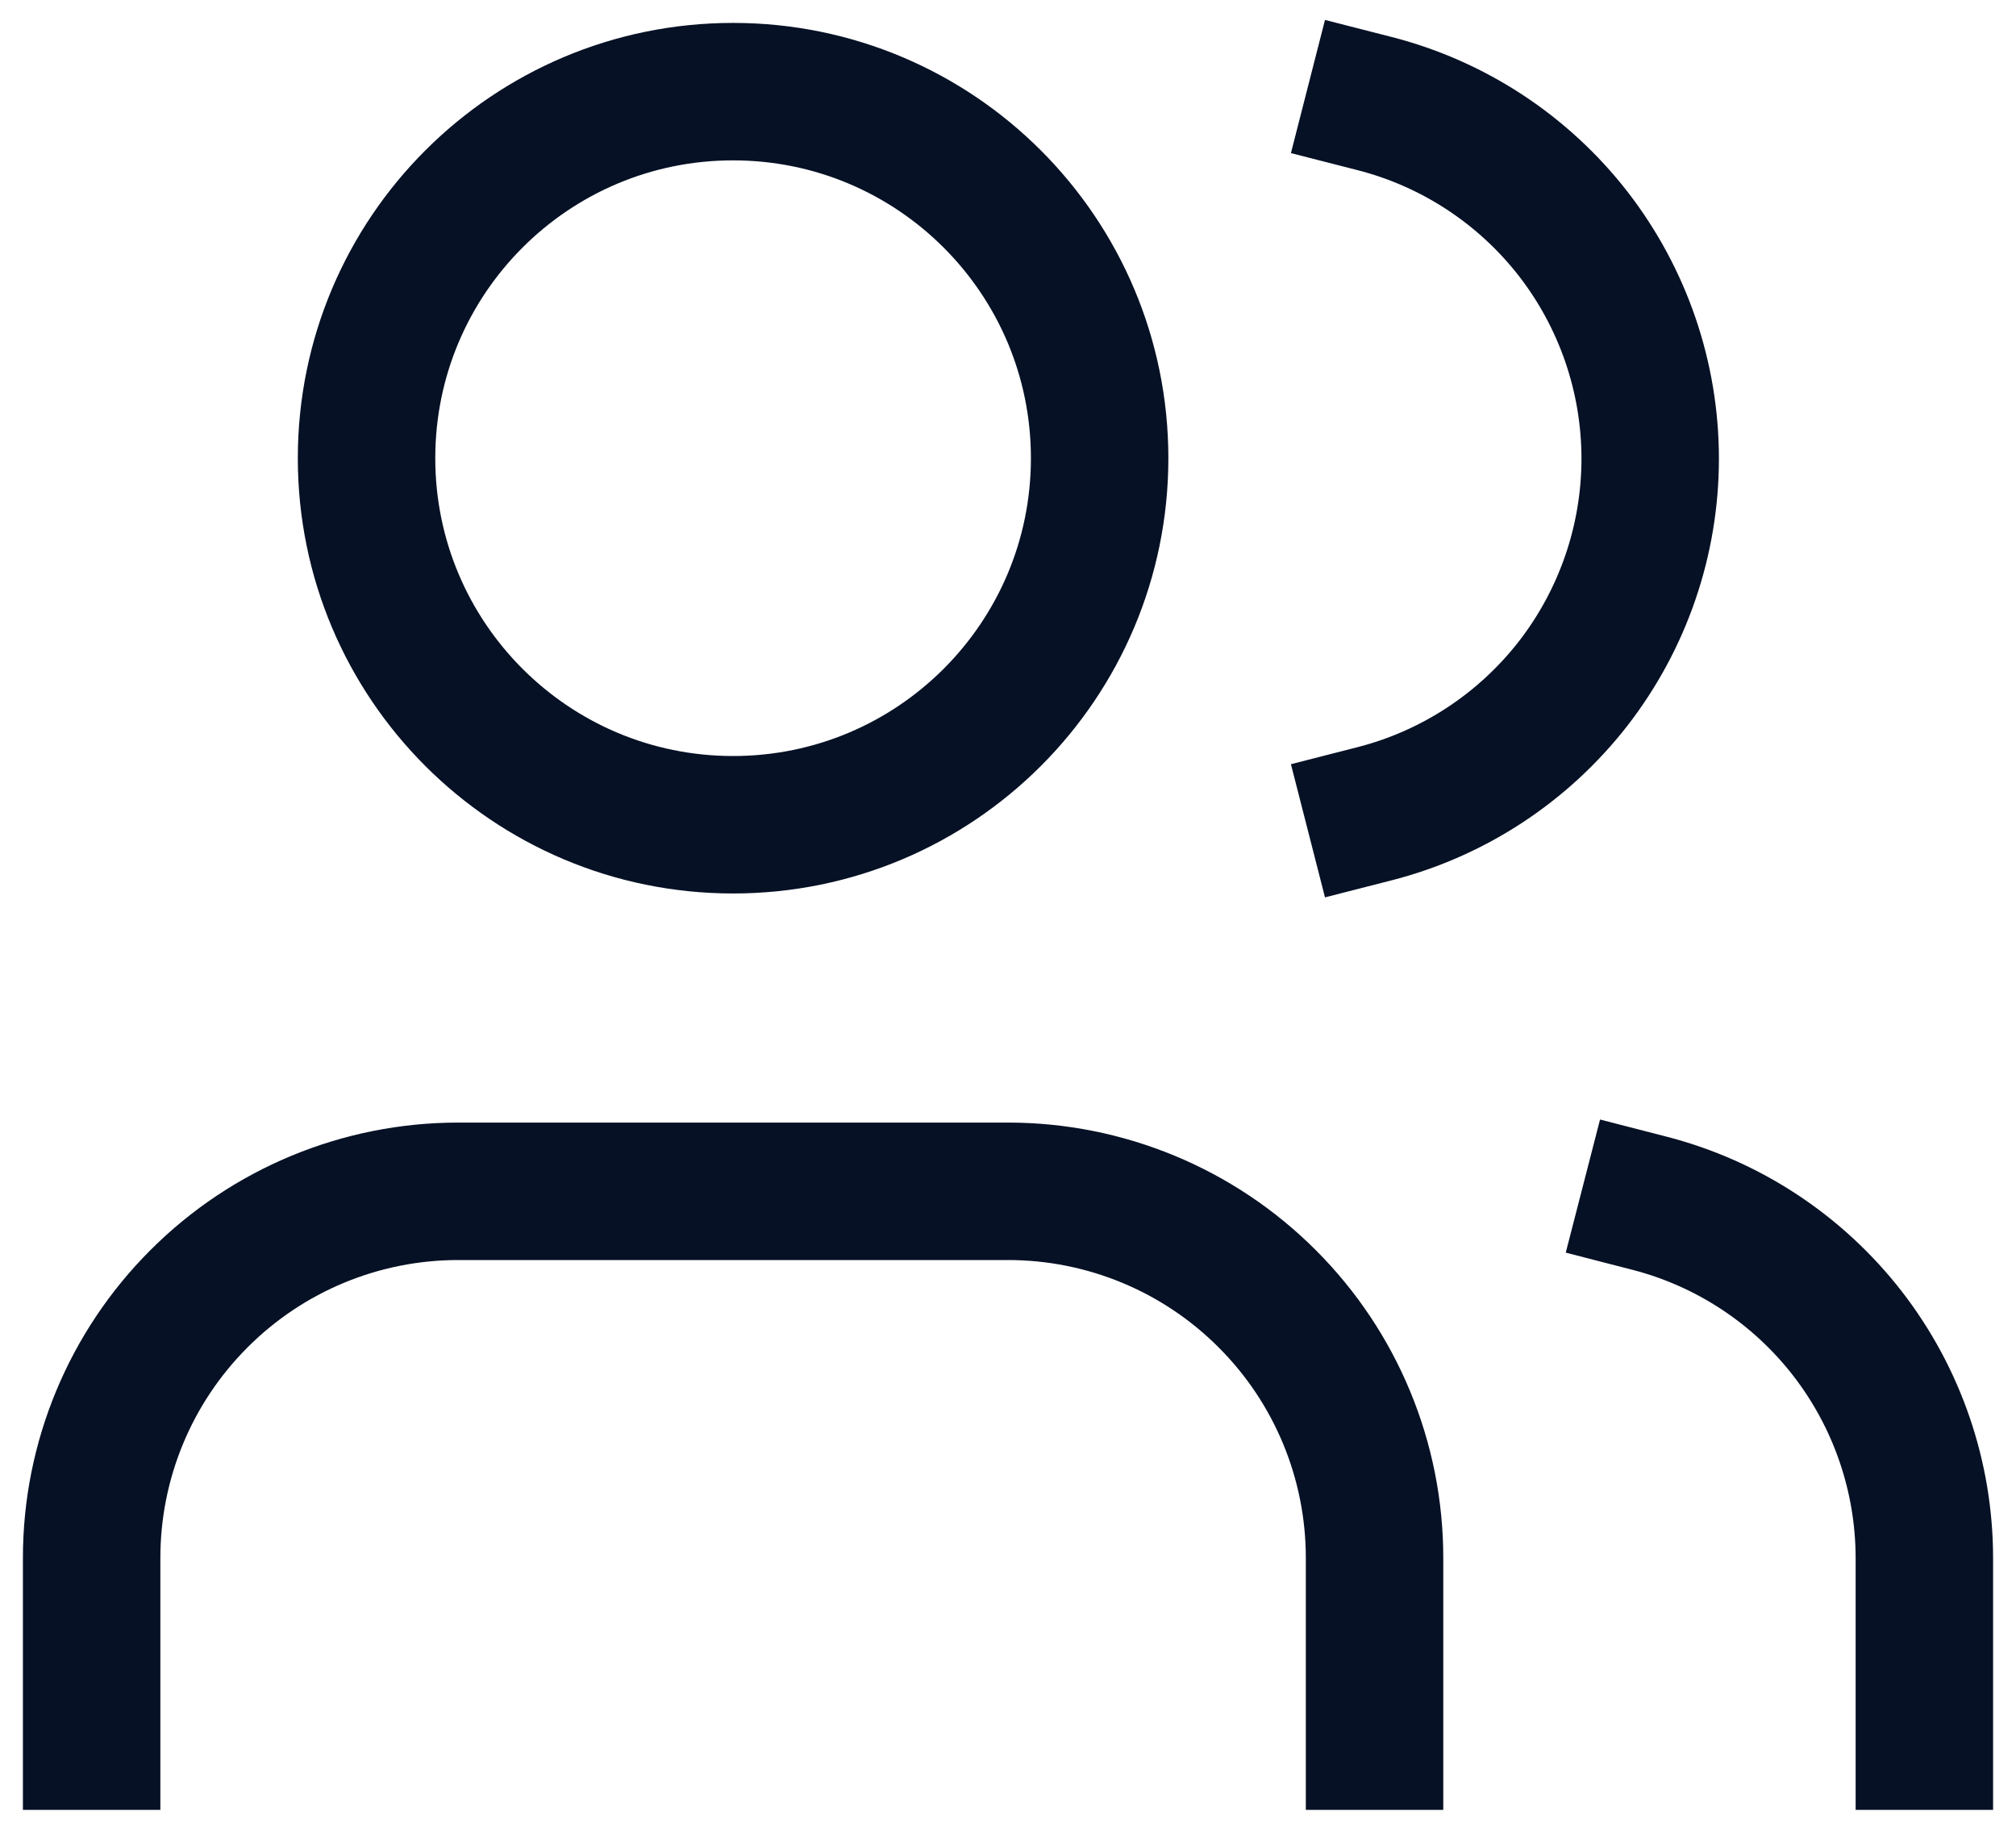
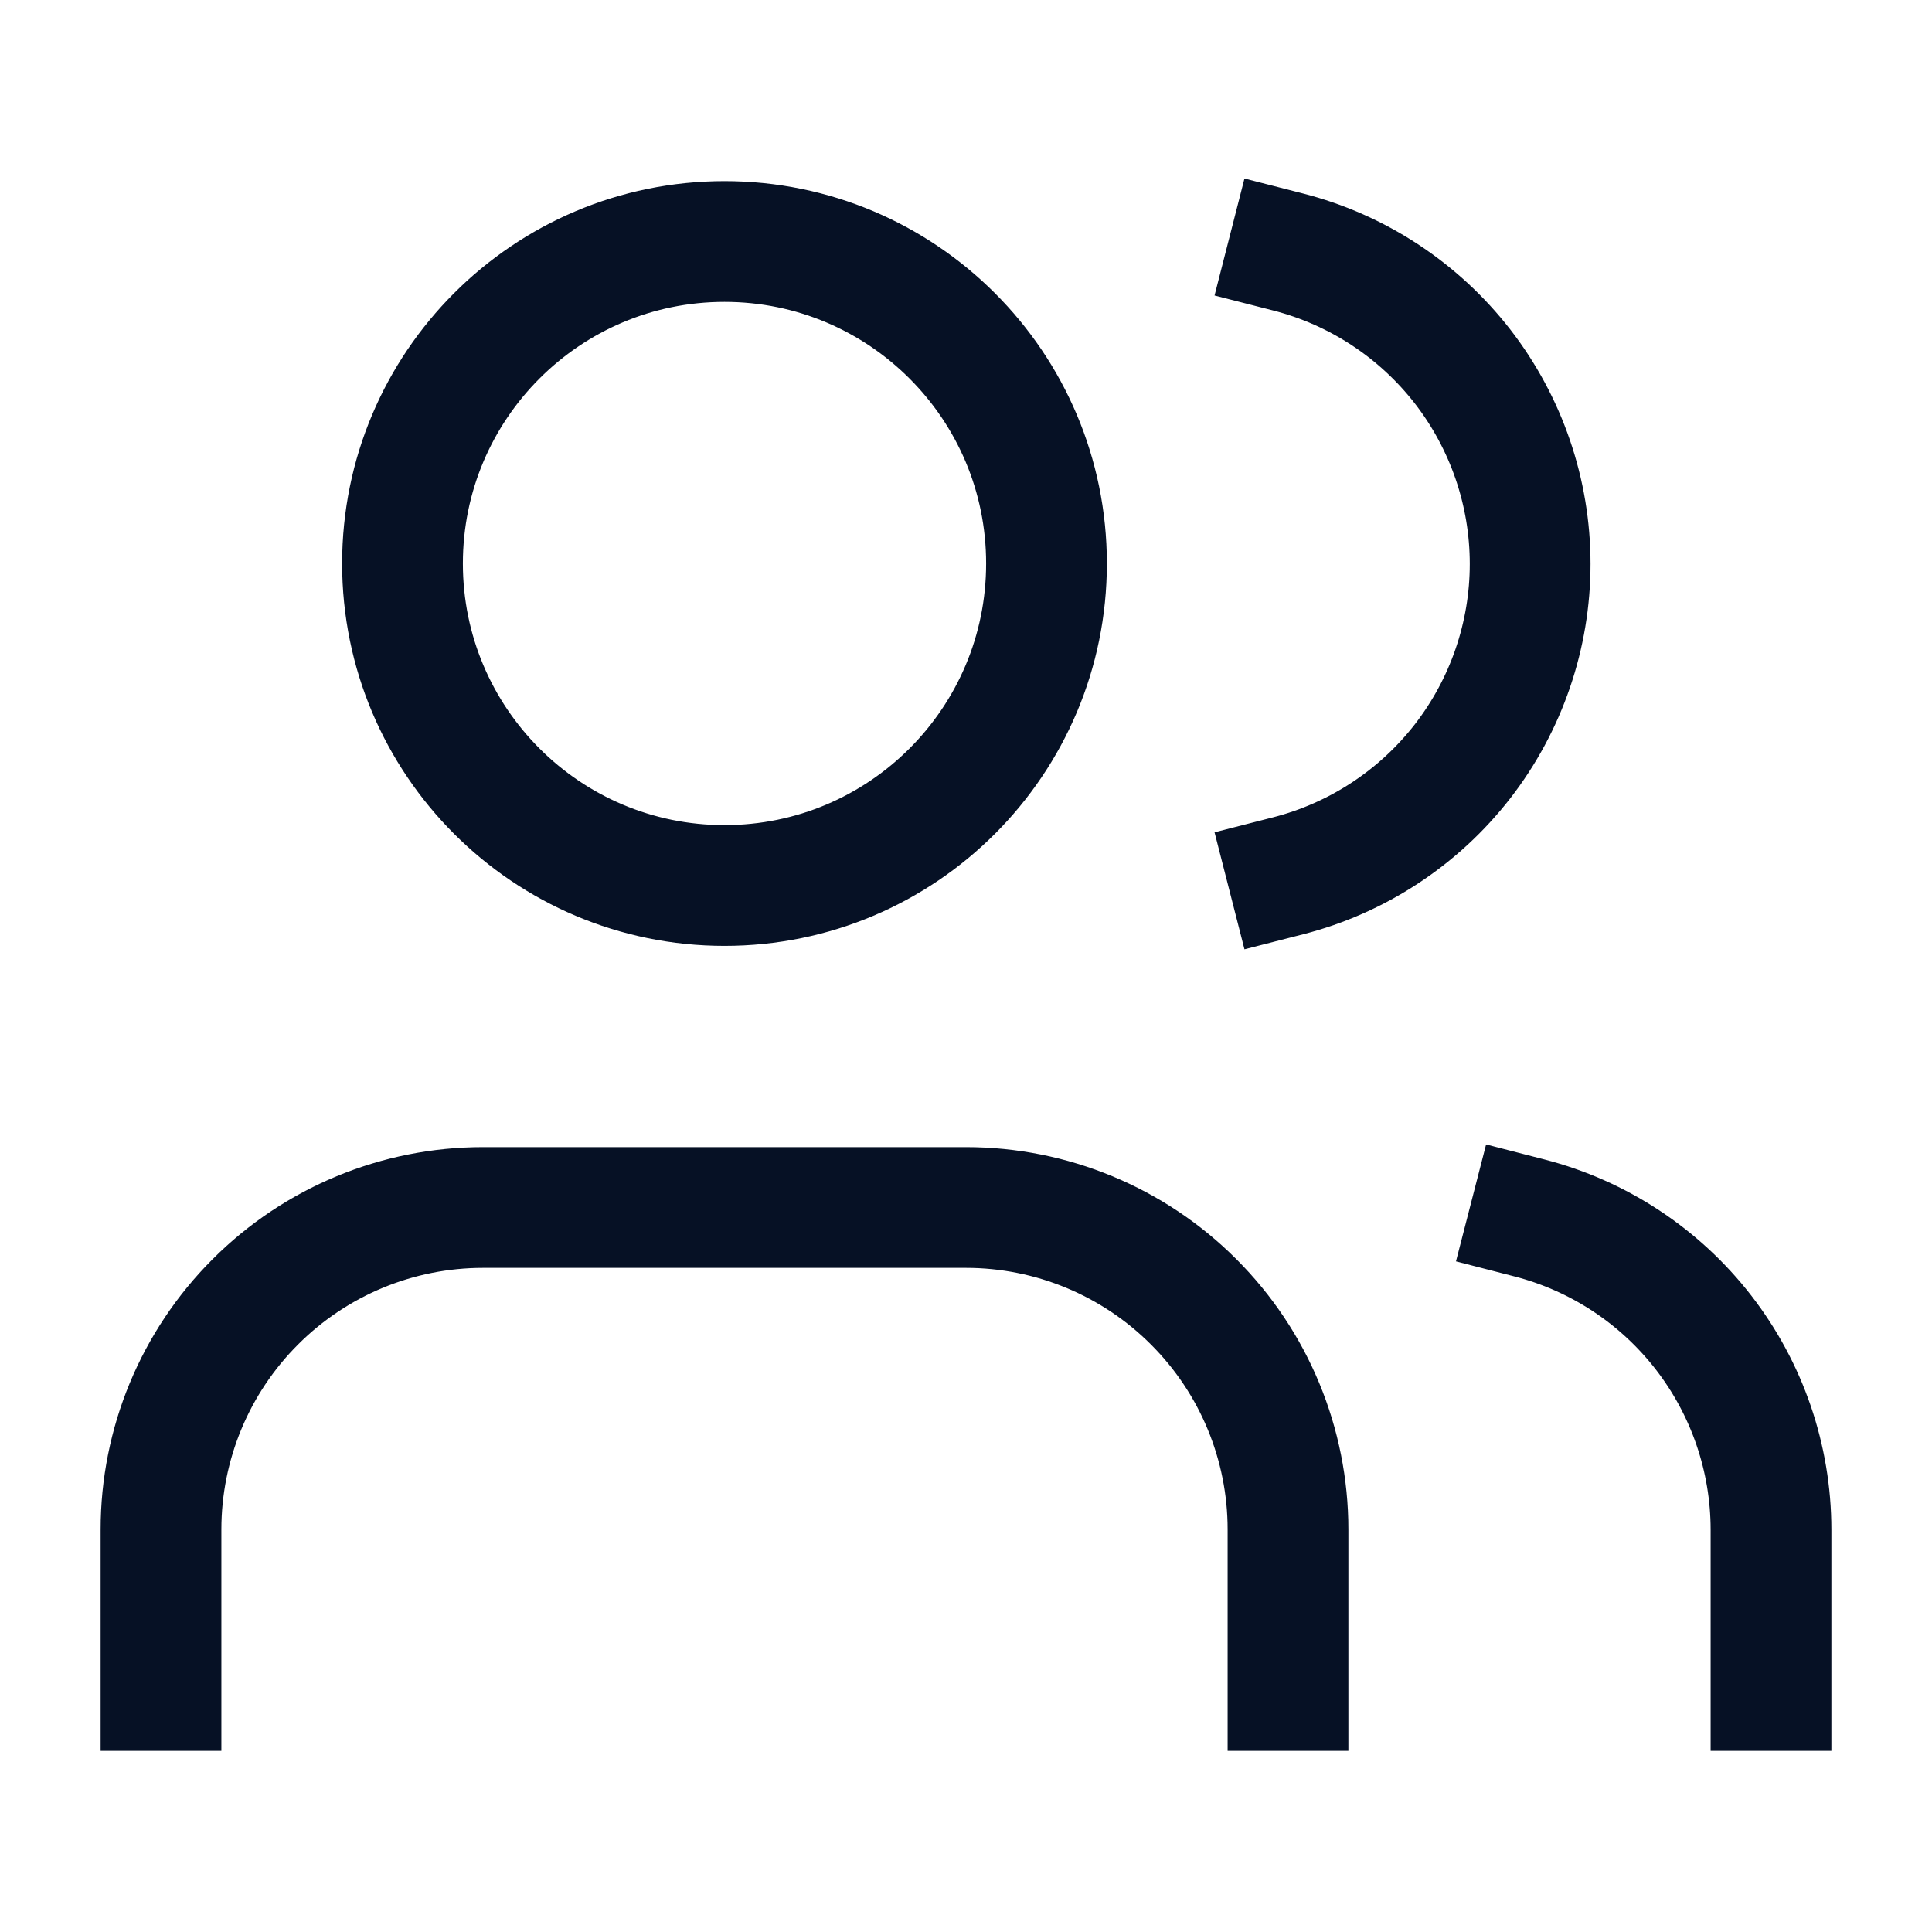
- <svg xmlns="http://www.w3.org/2000/svg" width="22" height="20" viewBox="0 0 22 20" fill="none">
-   <path d="M15 19V17C15 15.939 14.579 14.922 13.828 14.172C13.078 13.421 12.061 13 11 13H5C3.939 13 2.922 13.421 2.172 14.172C1.421 14.922 1 15.939 1 17V19M21 19V17C20.999 16.114 20.704 15.253 20.161 14.552C19.618 13.852 18.858 13.351 18 13.13M15 1.13C15.86 1.35 16.623 1.851 17.168 2.552C17.712 3.254 18.008 4.117 18.008 5.005C18.008 5.893 17.712 6.756 17.168 7.458C16.623 8.159 15.86 8.66 15 8.88M12 5C12 7.209 10.209 9 8 9C5.791 9 4 7.209 4 5C4 2.791 5.791 1 8 1C10.209 1 12 2.791 12 5Z" stroke="#061125" stroke-width="1.5" stroke-linecap="square" stroke-linejoin="round" />
+ <svg xmlns="http://www.w3.org/2000/svg" width="24" height="24" viewBox="0 0 24 24" fill="none">
+   <path d="M16 21V19C16 17.939 15.579 16.922 14.828 16.172C14.078 15.421 13.061 15 12 15H6C4.939 15 3.922 15.421 3.172 16.172C2.421 16.922 2 17.939 2 19V21M22 21V19C21.999 18.114 21.704 17.253 21.161 16.552C20.618 15.852 19.858 15.351 19 15.13M16 3.13C16.86 3.35 17.623 3.851 18.168 4.552C18.712 5.254 19.008 6.117 19.008 7.005C19.008 7.893 18.712 8.756 18.168 9.458C17.623 10.159 16.86 10.66 16 10.88M13 7C13 9.209 11.209 11 9 11C6.791 11 5 9.209 5 7C5 4.791 6.791 3 9 3C11.209 3 13 4.791 13 7Z" stroke="#061125" stroke-width="1.5" stroke-linecap="square" stroke-linejoin="round" />
</svg>
